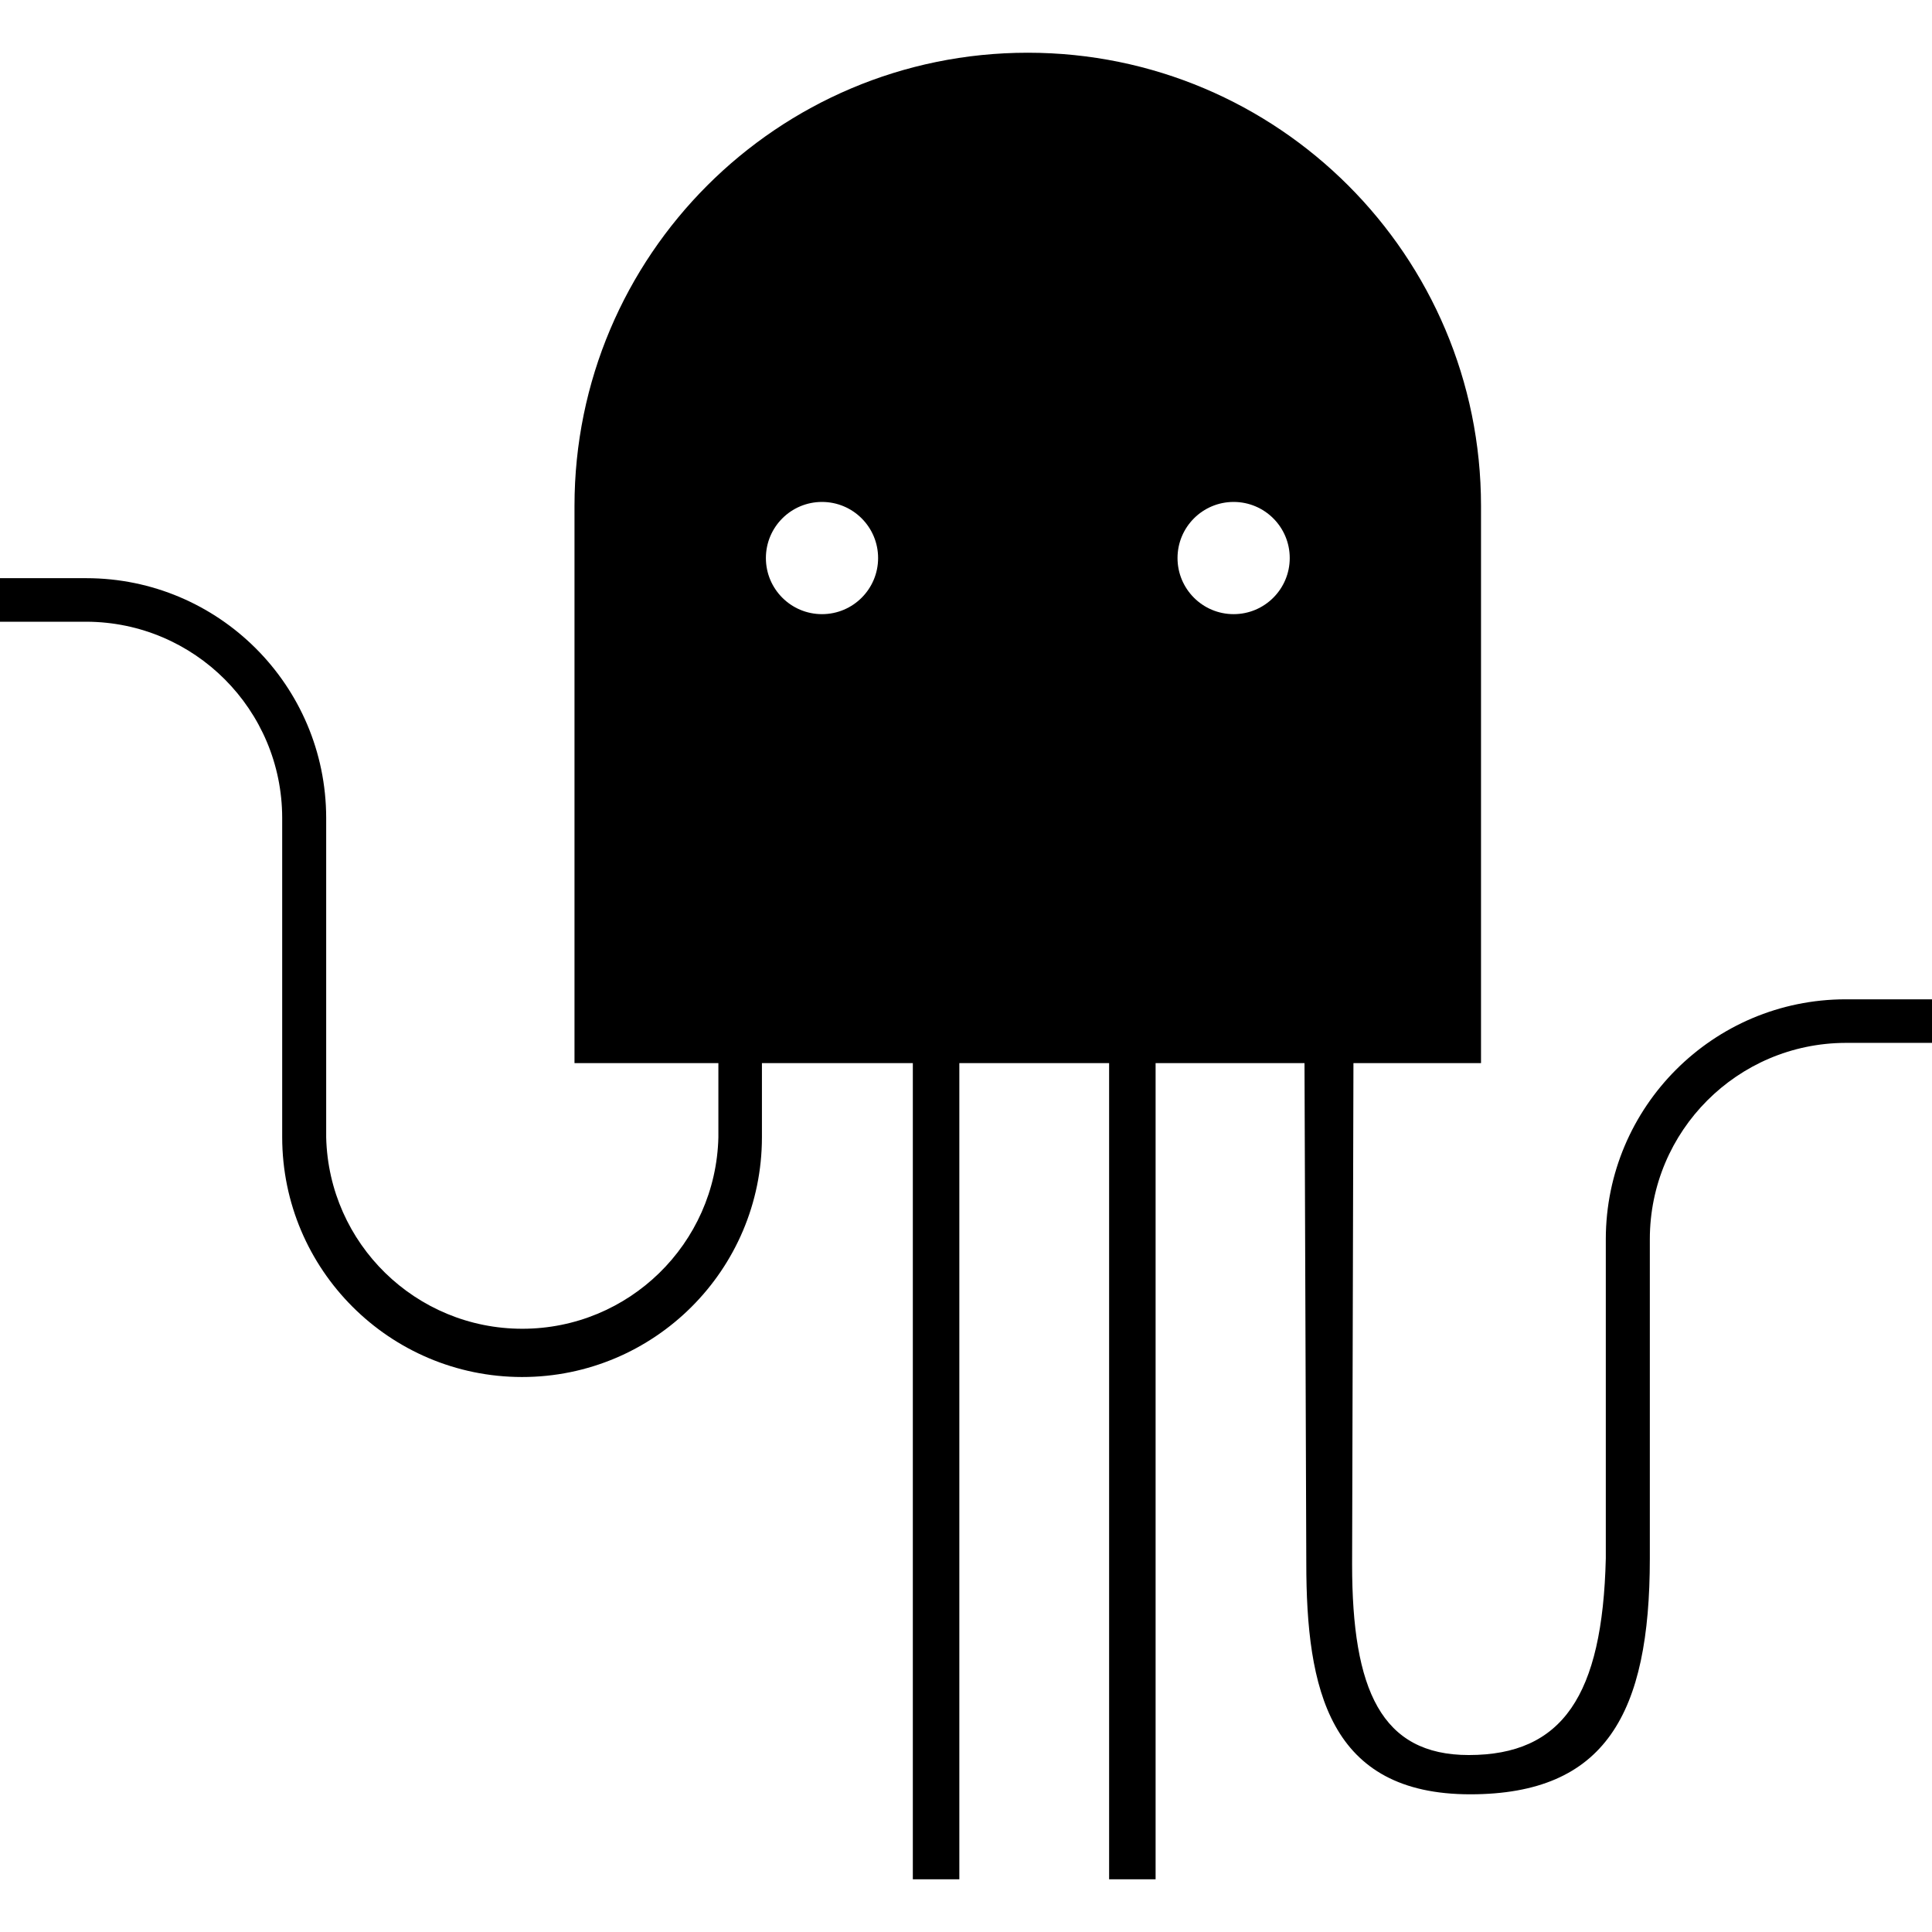
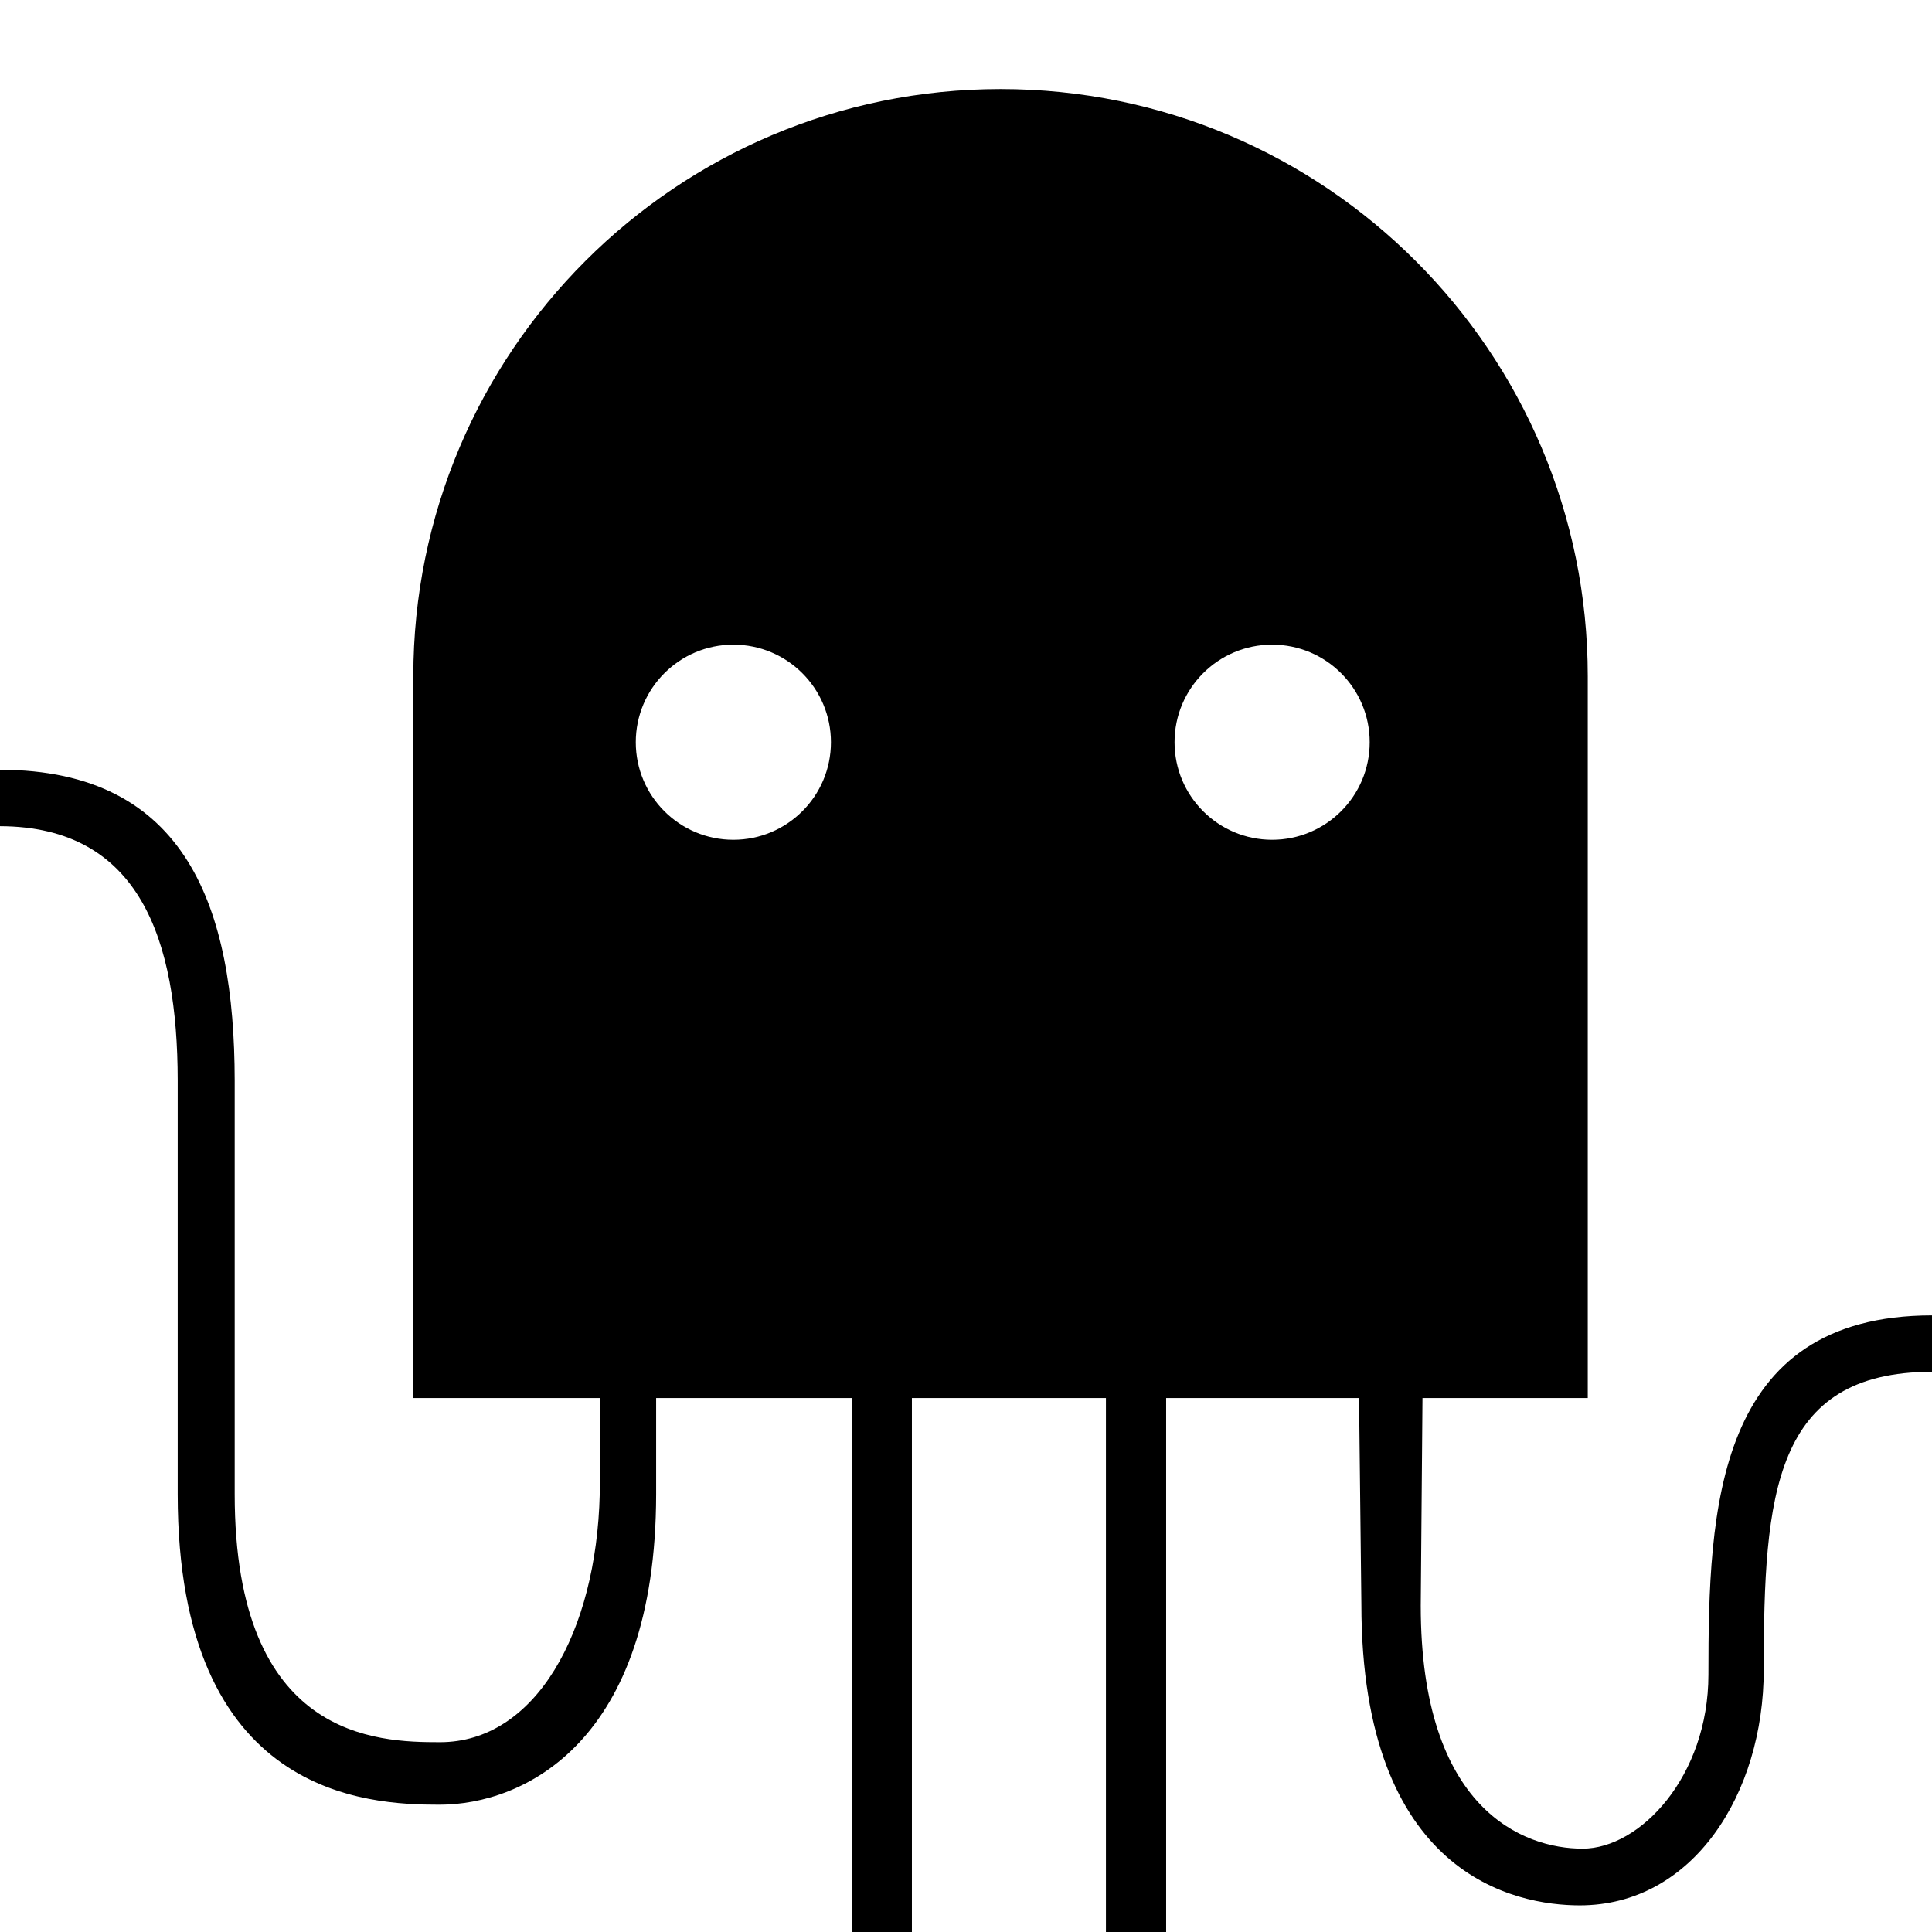
<svg xmlns="http://www.w3.org/2000/svg" viewBox="0 0 198 198" version="1.1" id="svg22">
  <defs id="defs2" />
-   <path id="path6" style="color:#000000;fill:#000000;stroke-width:1.159;-inkscape-stroke:none" d="M 105.33,5.404 A 46.453,46.453 0 0 0 58.877,51.857 v 57.096 h 14.746 v 7.605 c -0.262,10.911 -9.182,19.619 -20.096,19.619 -10.914,0 -19.836,-8.708 -20.098,-19.619 V 83.82 C 33.411,70.257 22.417,59.267 8.854,59.254 H 0 V 63.717 h 8.854 c 11.083,0.032 20.054,9.02 20.066,20.104 v 32.738 c 0.019,13.559 11.007,24.545 24.566,24.564 13.575,0.006 24.587,-10.989 24.6,-24.564 v -7.605 h 15.465 v 83.643 h 4.766 v -83.643 h 15.35 v 83.643 h 4.764 v -83.643 h 15.26 l 0.184,51.23 c 0,12.92 2.329,23.712 16.826,23.705 13.823,-0.019 18.381,-8.233 18.381,-24.17 v -32.738 c 0.013,-11.083 8.983,-20.07 20.066,-20.102 H 198 v -4.465 h -8.854 c -13.564,0.013 -24.557,11.003 -24.576,24.566 v 32.738 c -0.338,14.077 -4.451,20.146 -14.043,20.146 -8.969,0 -11.957,-6.658 -11.957,-19.541 l 0.137,-51.371 h 13.074 V 51.857 A 46.453,46.453 0 0 0 105.33,5.404 Z M 84.242,51.441 a 5.75,5.75 0 0 1 5.75,5.75 5.75,5.75 0 0 1 -5.75,5.75 5.75,5.75 0 0 1 -5.75,-5.75 5.75,5.75 0 0 1 5.75,-5.75 z m 42.188,0 a 5.75,5.75 0 0 1 5.748,5.75 5.75,5.75 0 0 1 -5.748,5.75 5.75,5.75 0 0 1 -5.752,-5.75 5.75,5.75 0 0 1 5.752,-5.75 z" />
+   <path id="path6" style="color:#000000;fill:#000000;stroke-width:1.502;-inkscape-stroke:none" d="M 102.541 9.125 C 69.303 9.125 42.359 36.069 42.359 69.307 L 42.359 143.277 L 61.463 143.277 L 61.463 153.131 C 61.123 167.267 54.895 178.549 45.09 178.549 C 38.657 178.549 24.053 178.242 24.053 153.131 L 24.053 110.717 C 24.028 93.144 19.178 78.905 0 78.889 L 0 84.672 C 14.359 84.713 18.194 96.358 18.211 110.717 L 18.211 153.131 C 18.211 184.184 37.727 184.955 45.037 184.955 C 53.634 184.959 67.22 178.588 67.244 153.131 L 67.244 143.277 L 87.281 143.277 L 87.281 198 L 93.455 198 L 93.455 143.277 L 113.34 143.277 L 113.34 198 L 119.512 198 L 119.512 143.277 L 139.281 143.277 L 139.52 164.389 C 139.52 192.253 155.341 195.271 161.898 195.271 C 173.532 195.271 180.758 183.793 180.758 171.102 C 180.758 153.187 181.763 140.59 198 140.59 L 198 134.807 C 175.771 134.827 175.086 154.681 175.086 171.617 C 175.086 182.065 168.079 189.459 162.191 189.459 C 156.135 189.459 145.605 185.461 145.605 164.57 L 145.783 143.277 L 162.721 143.277 L 162.721 69.307 C 162.721 36.07 135.778 9.126 102.541 9.125 z M 75.158 66.066 A 10 10 0 0 1 85.158 76.066 A 10 10 0 0 1 75.158 86.066 A 10 10 0 0 1 65.158 76.066 A 10 10 0 0 1 75.158 66.066 z M 130.373 66.066 A 10 10 0 0 1 140.373 76.066 A 10 10 0 0 1 130.373 86.066 A 10 10 0 0 1 120.373 76.066 A 10 10 0 0 1 130.373 66.066 z " />
</svg>
